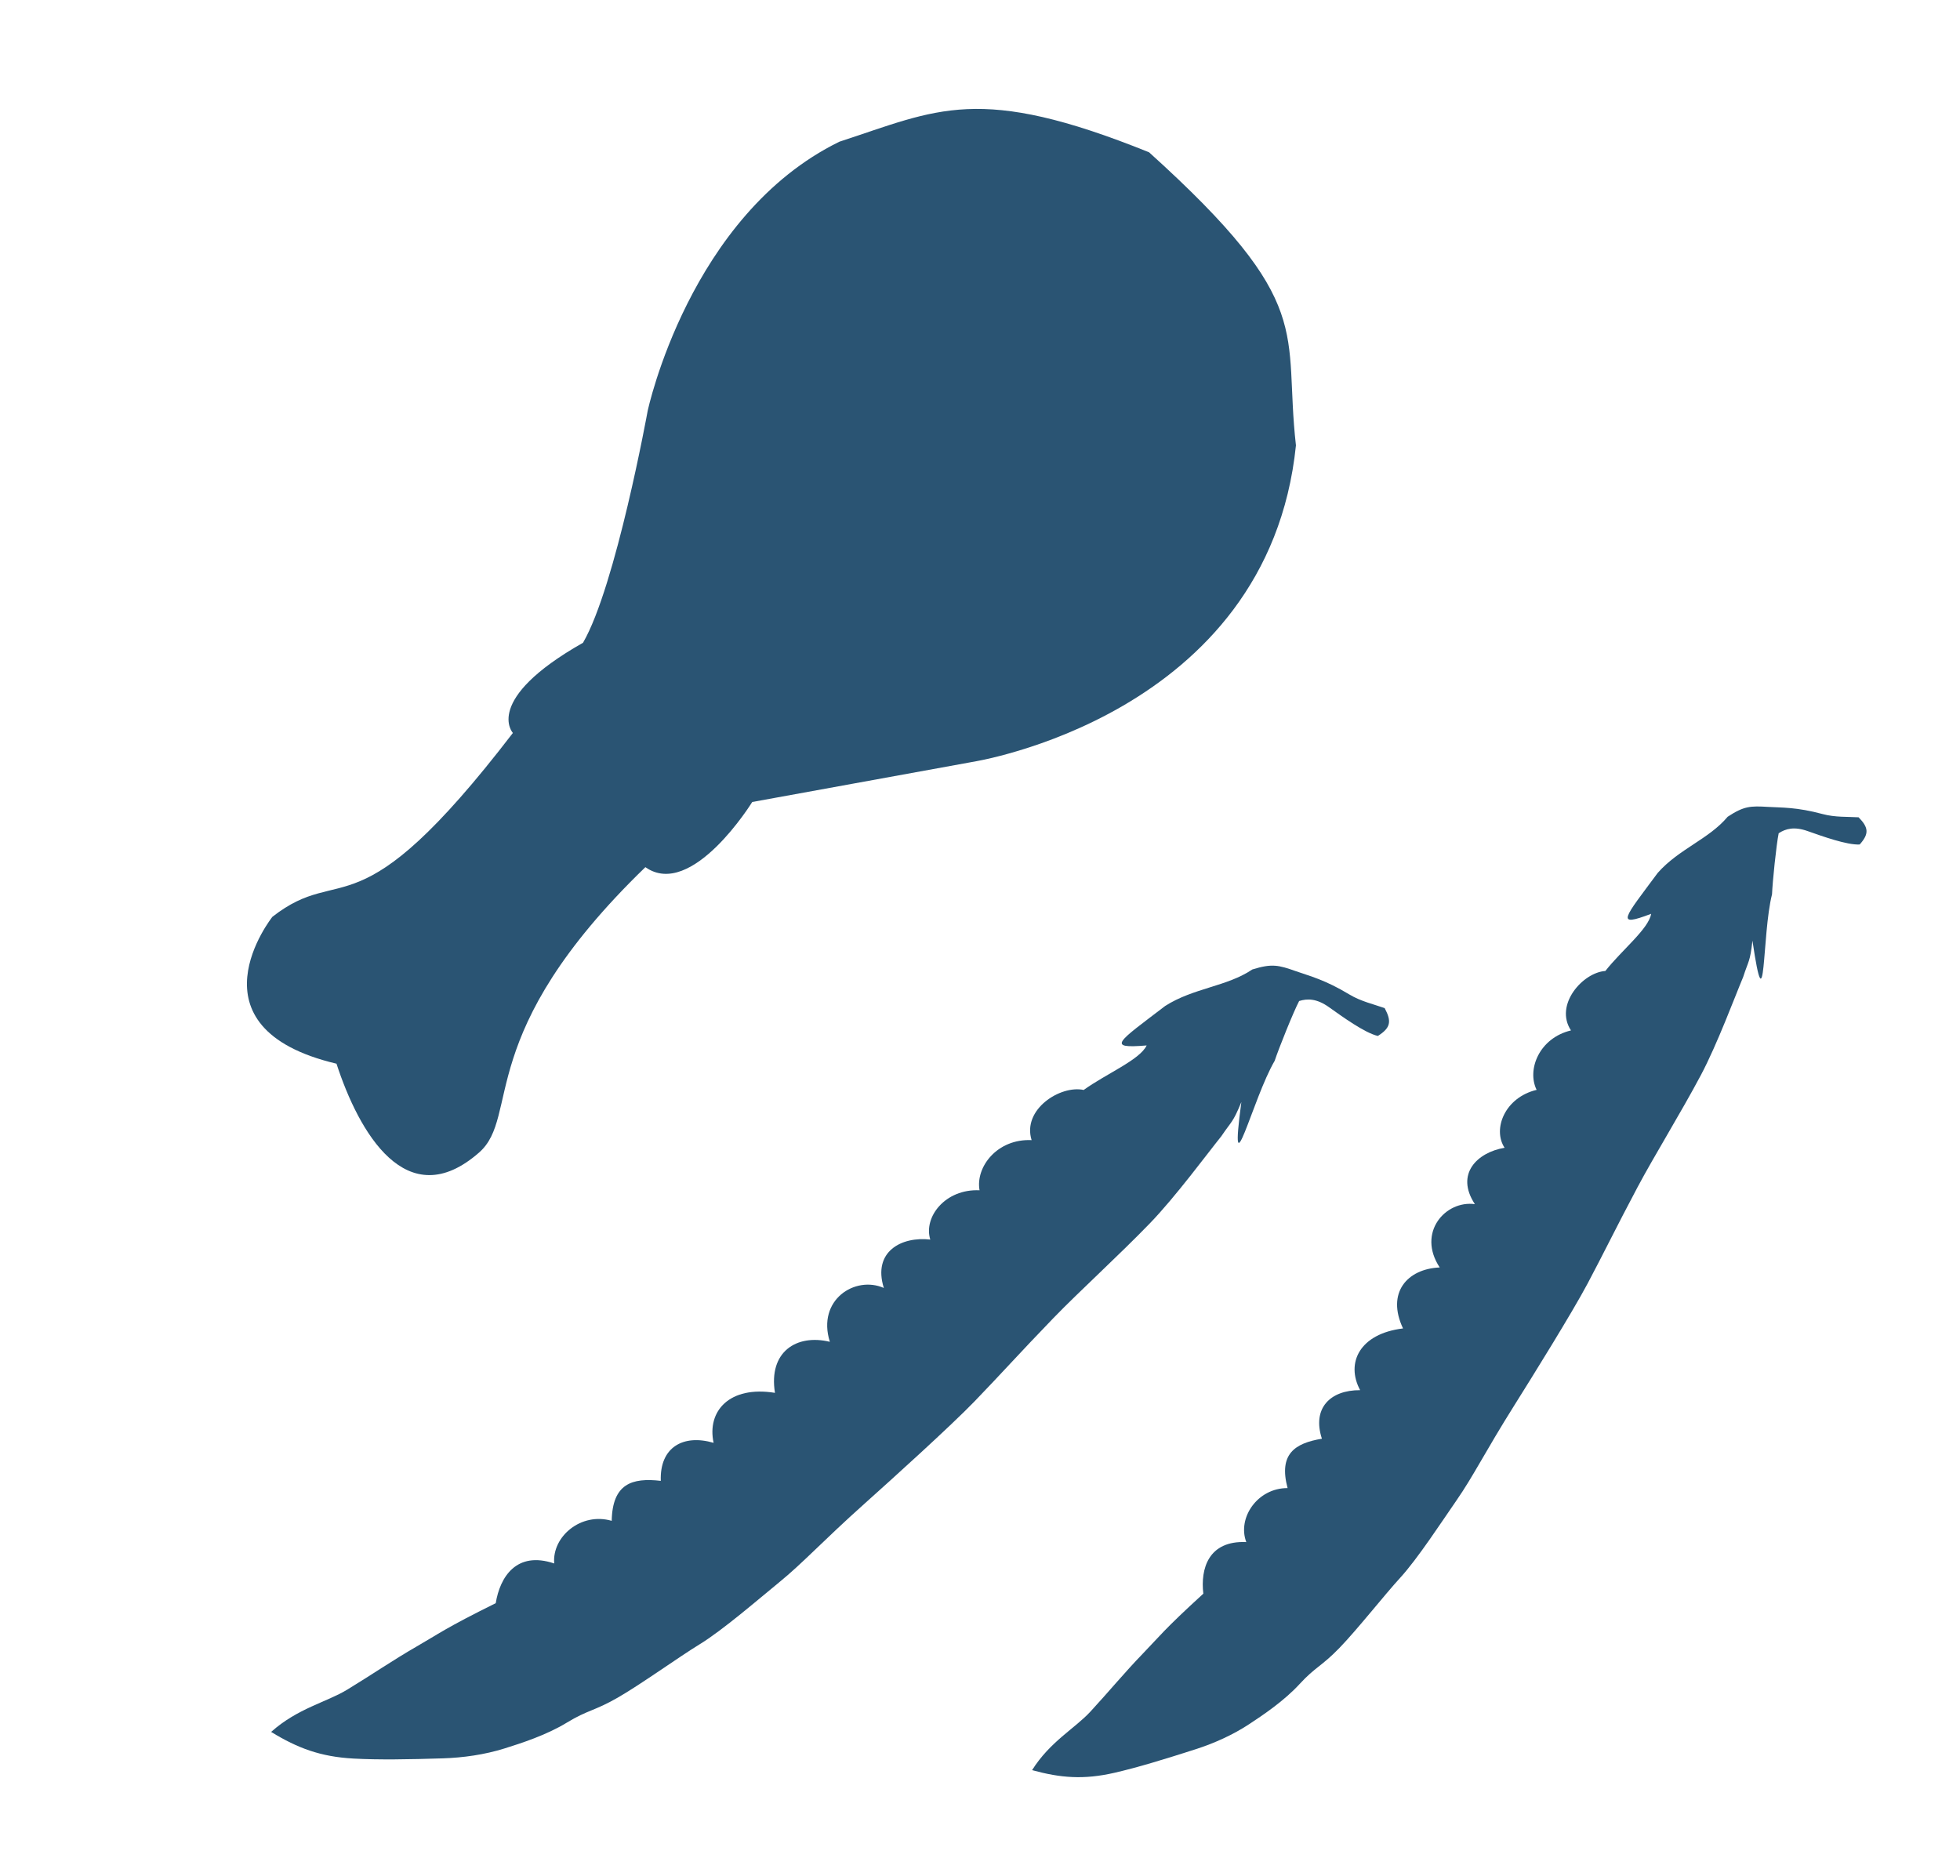
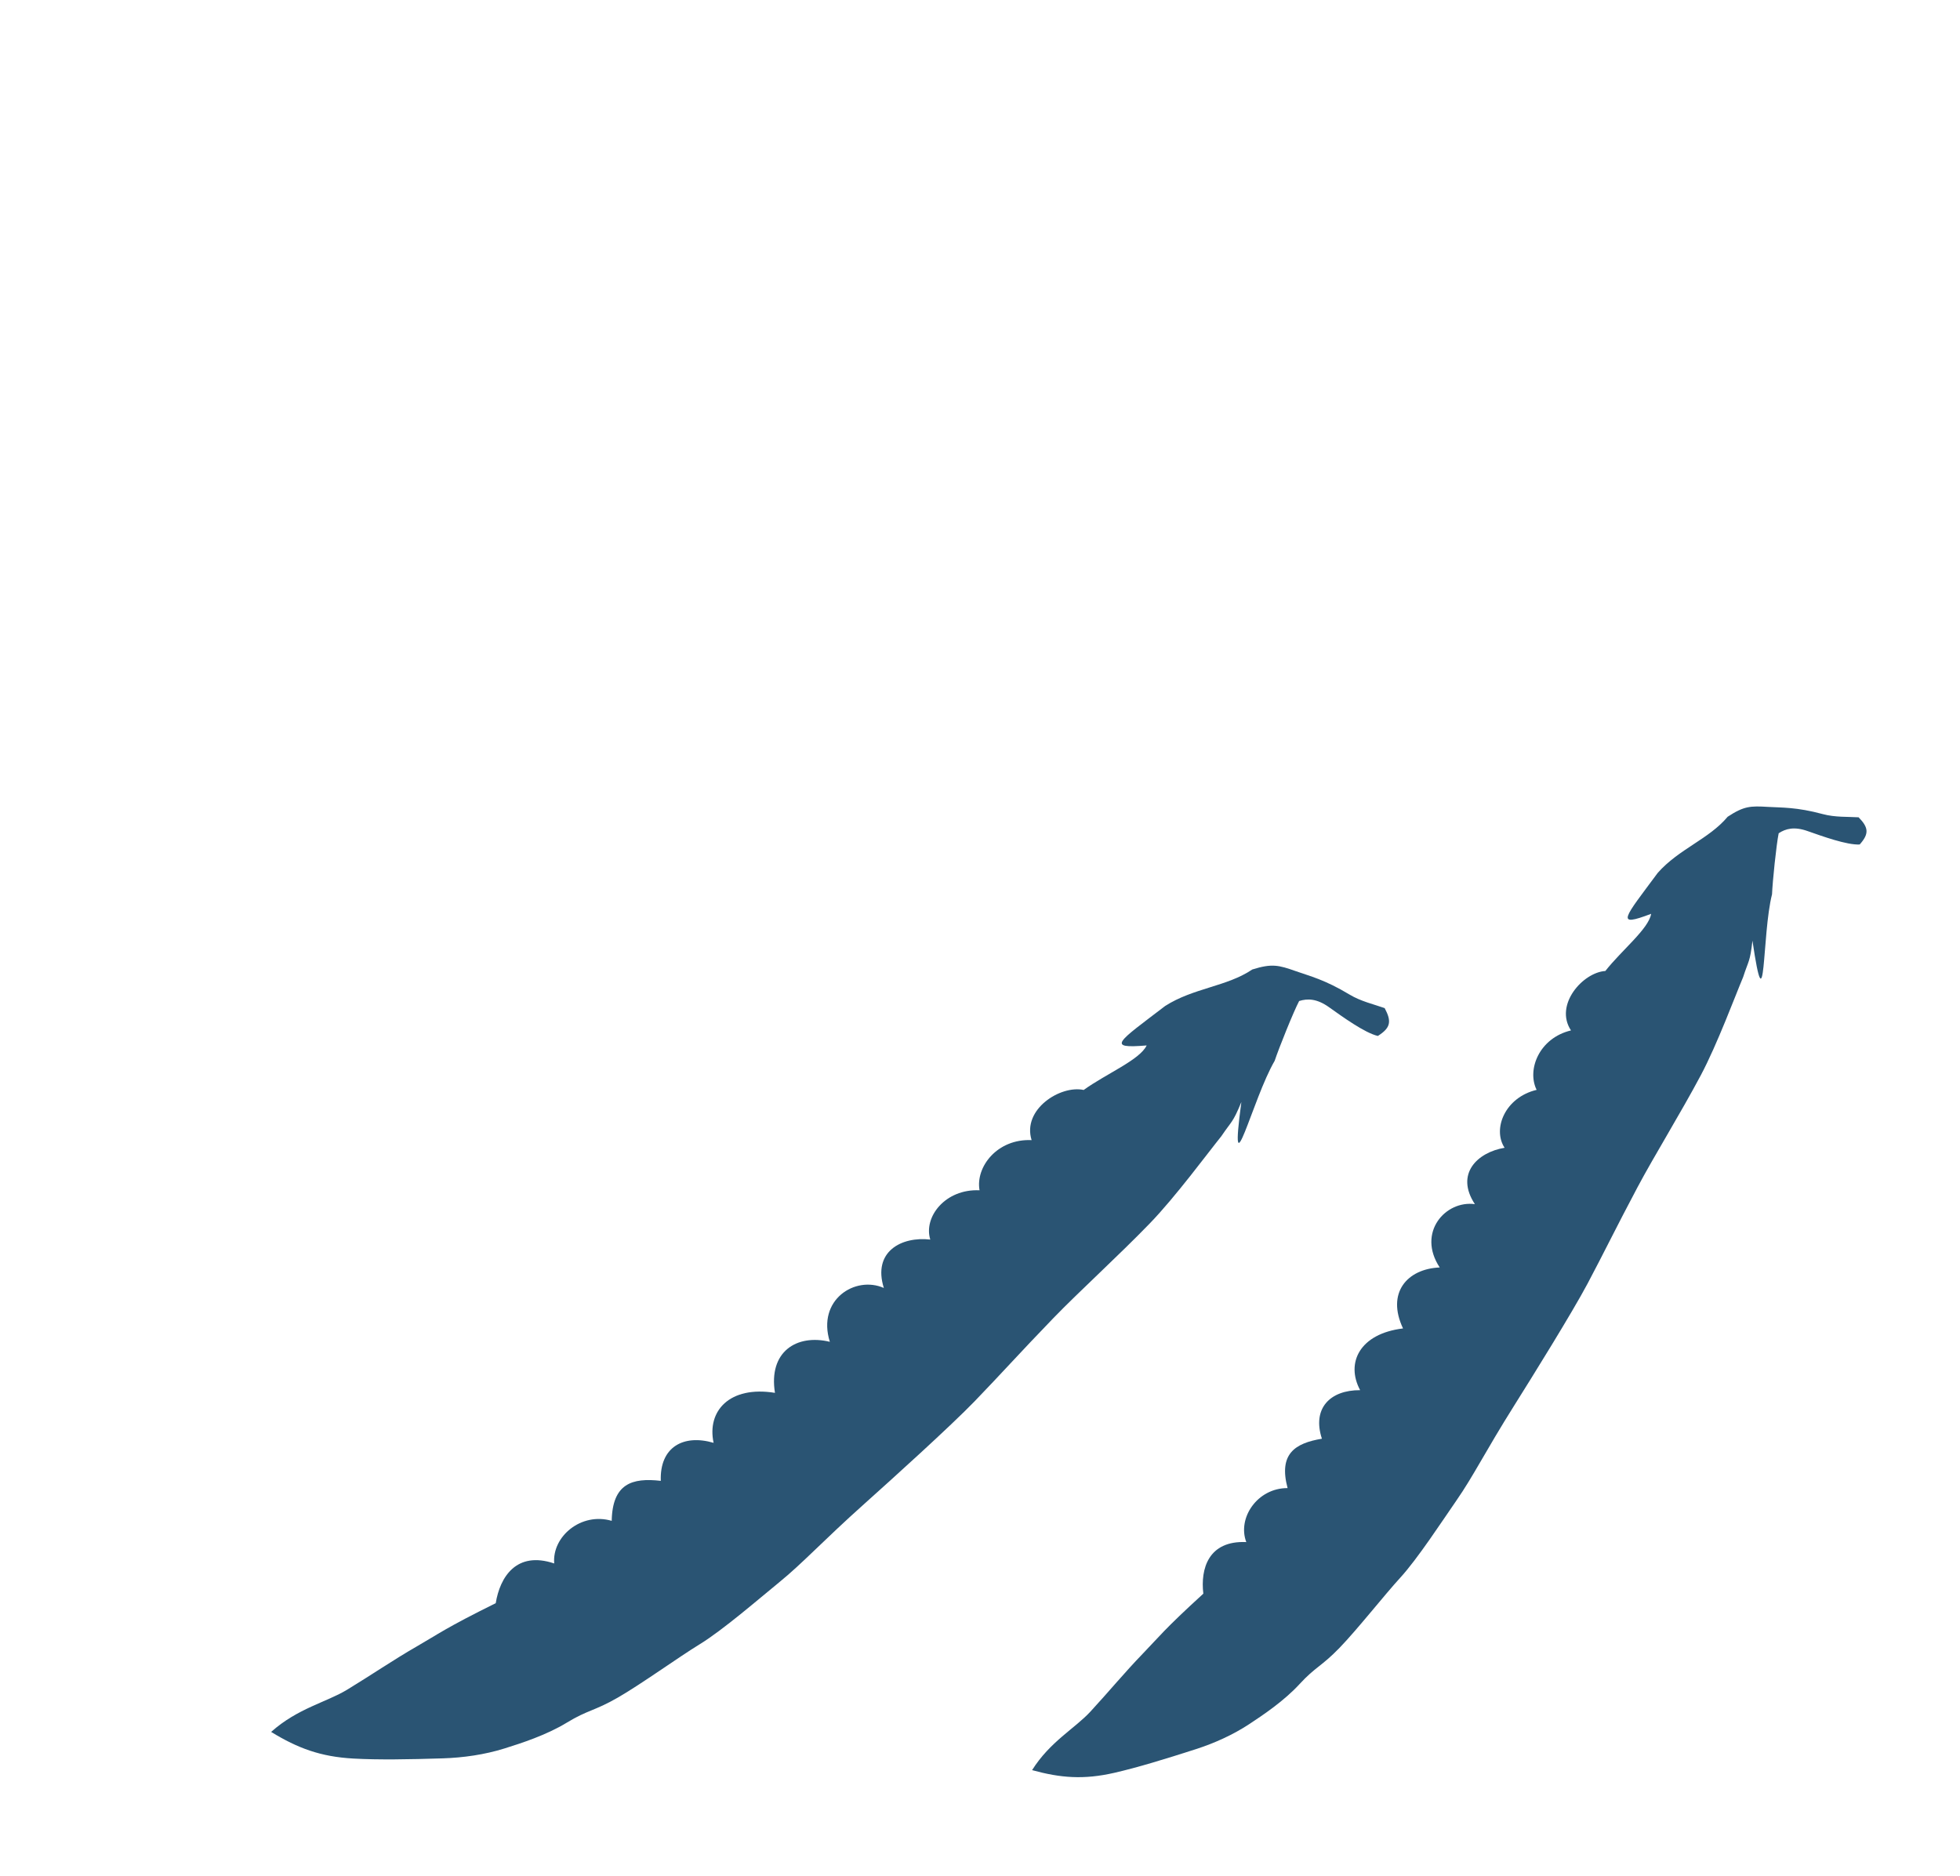
- <svg xmlns="http://www.w3.org/2000/svg" width="373" height="357" viewBox="0 0 373 357" fill="none">
-   <path d="M252.893 191.669C255.488 193.511 259.702 196.573 262.213 197.16C264.68 195.602 264.854 194.379 263.511 191.862C261.501 191.145 258.983 190.586 256.81 189.274C252.112 186.439 249.268 185.773 246.632 184.839C243.336 183.672 242.059 183.339 238.322 184.508C233.484 187.779 227.115 188.013 221.743 191.451C212.743 198.332 210.386 199.618 218.216 198.965C216.919 201.715 210.535 204.335 206.231 207.439C201.826 206.473 194.485 211.113 196.322 216.985C189.782 216.687 185.612 222.094 186.414 226.532C179.873 226.233 175.704 231.64 177.039 235.911C171.567 235.278 166.028 238.183 168.199 245.123C162.759 242.722 155.419 247.362 157.924 255.37C151.583 253.837 146.211 257.275 147.481 265.084C138.838 263.684 134.494 268.548 135.804 274.597C129.998 272.897 125.519 275.458 125.754 281.831C120.282 281.199 116.544 282.367 116.413 289.442C110.606 287.741 105.034 292.415 105.47 297.553C98.25 295.123 95.141 300.173 94.341 305.112C84.698 309.886 83.471 310.953 79.33 313.334C74.859 315.905 70.658 318.787 66.078 321.57C62.135 323.965 56.636 325.111 51.597 329.616C56.671 332.719 61.013 334.337 67.252 334.684C72.024 334.95 77.856 334.847 84.238 334.647C88.152 334.524 92.221 333.945 95.976 332.771C99.164 331.773 103.958 330.237 107.895 327.833C111.832 325.43 113.093 325.658 117.563 323.088C122.034 320.517 129.208 315.343 133.145 312.939C137.547 310.252 144.488 304.234 148.225 301.189C152.895 297.384 156.401 293.441 164.605 286.102C169.643 281.596 180.866 271.46 185.49 266.676C190.36 261.636 194.126 257.418 200.469 250.855C205.339 245.815 212.918 238.936 218.851 232.797C223.722 227.757 229.893 219.38 232.428 216.242C234.429 213.272 234.571 213.777 236.238 209.738C233.784 228.126 238.373 209.071 242.576 201.895C243.372 199.493 246.133 192.614 247.234 190.512C248.835 190.011 250.604 190.044 252.893 191.669Z" fill="#2A5473" />
-   <path d="M343.964 158.156C346.816 159.157 351.465 160.846 353.911 160.723C355.754 158.654 355.592 157.492 353.706 155.547C351.683 155.42 349.238 155.57 346.911 154.943C341.878 153.587 339.108 153.726 336.456 153.565C333.142 153.365 331.889 153.395 328.784 155.443C325.227 159.698 319.474 161.583 315.473 166.13C309.062 174.772 307.248 176.565 314.224 173.914C313.762 176.764 308.622 180.831 305.508 184.794C301.233 185.067 295.75 191.229 298.968 196.107C292.919 197.55 290.532 203.58 292.428 207.42C286.379 208.864 283.992 214.893 286.332 218.441C281.17 219.3 276.877 223.404 280.679 229.17C275.084 228.405 269.601 234.566 273.988 241.219C267.798 241.483 263.797 246.031 267.005 252.825C258.749 253.815 256.059 259.394 258.842 264.572C253.096 264.544 249.68 268.056 251.567 273.812C246.405 274.671 243.301 276.718 245.036 283.21C239.29 283.181 235.43 288.909 237.176 293.485C229.948 293.161 228.435 298.586 229.001 303.304C221.451 310.192 220.611 311.488 217.455 314.748C214.049 318.268 210.971 322.001 207.52 325.742C204.55 328.963 199.83 331.451 196.413 336.886C201.859 338.387 206.247 338.725 212.033 337.405C216.458 336.395 221.755 334.771 227.527 332.914C231.068 331.775 234.63 330.179 237.749 328.122C240.398 326.376 244.371 323.715 247.334 320.488C250.297 317.261 251.508 317.139 254.914 313.62C258.321 310.101 263.511 303.496 266.474 300.269C269.787 296.661 274.544 289.346 277.156 285.587C280.421 280.888 282.587 276.369 288.15 267.518C291.566 262.083 299.151 249.886 302.117 244.306C305.24 238.428 307.571 233.59 311.639 225.935C314.762 220.056 319.875 211.789 323.68 204.629C326.804 198.751 330.239 189.485 331.73 185.956C332.778 182.719 333.039 183.143 333.501 179.02C336.085 196.448 335.275 177.85 337.229 170.197C337.325 167.796 338.041 160.793 338.494 158.585C339.824 157.708 341.447 157.274 343.964 158.156Z" fill="#2A5473" />
-   <path d="M184.893 145.038C184.893 145.038 241.316 136.451 246.625 84.764C244.144 62.915 250.793 57.994 218.673 28.983C186.181 15.864 178.442 20.879 159.739 26.97C131.184 40.942 123.257 78.193 123.257 78.193C123.257 78.193 117.195 111.568 110.951 122.329C91.783 133.196 97.606 139.494 97.606 139.494C67.602 178.605 65.386 163.892 51.842 174.483C51.842 174.483 35.024 195.579 64.036 202.439C68.282 215.475 77.369 231.449 91.172 219.349C99.135 212.368 89.929 196.862 122.82 165.036C131.651 171.267 143.155 152.633 143.155 152.633L184.893 145.038Z" fill="#2A5473" />
+ <svg xmlns="http://www.w3.org/2000/svg" width="373" height="357" viewBox="0 0 373 357" fill="none" style="color: #2A5473">
+   <g id="illustration">
+     <path d="M252.893 191.669C255.488 193.511 259.702 196.573 262.213 197.16C264.68 195.602 264.854 194.379 263.511 191.862C261.501 191.145 258.983 190.586 256.81 189.274C252.112 186.439 249.268 185.773 246.632 184.839C243.336 183.672 242.059 183.339 238.322 184.508C233.484 187.779 227.115 188.013 221.743 191.451C212.743 198.332 210.386 199.618 218.216 198.965C216.919 201.715 210.535 204.335 206.231 207.439C201.826 206.473 194.485 211.113 196.322 216.985C189.782 216.687 185.612 222.094 186.414 226.532C179.873 226.233 175.704 231.64 177.039 235.911C171.567 235.278 166.028 238.183 168.199 245.123C162.759 242.722 155.419 247.362 157.924 255.37C151.583 253.837 146.211 257.275 147.481 265.084C138.838 263.684 134.494 268.548 135.804 274.597C129.998 272.897 125.519 275.458 125.754 281.831C120.282 281.199 116.544 282.367 116.413 289.442C110.606 287.741 105.034 292.415 105.47 297.553C98.25 295.123 95.141 300.173 94.341 305.112C84.698 309.886 83.471 310.953 79.33 313.334C74.859 315.905 70.658 318.787 66.078 321.57C62.135 323.965 56.636 325.111 51.597 329.616C56.671 332.719 61.013 334.337 67.252 334.684C72.024 334.95 77.856 334.847 84.238 334.647C88.152 334.524 92.221 333.945 95.976 332.771C99.164 331.773 103.958 330.237 107.895 327.833C111.832 325.43 113.093 325.658 117.563 323.088C122.034 320.517 129.208 315.343 133.145 312.939C137.547 310.252 144.488 304.234 148.225 301.189C152.895 297.384 156.401 293.441 164.605 286.102C169.643 281.596 180.866 271.46 185.49 266.676C190.36 261.636 194.126 257.418 200.469 250.855C205.339 245.815 212.918 238.936 218.851 232.797C223.722 227.757 229.893 219.38 232.428 216.242C234.429 213.272 234.571 213.777 236.238 209.738C233.784 228.126 238.373 209.071 242.576 201.895C243.372 199.493 246.133 192.614 247.234 190.512C248.835 190.011 250.604 190.044 252.893 191.669Z" fill="currentColor" />
+     <path d="M343.964 158.156C346.816 159.157 351.465 160.846 353.911 160.723C355.754 158.654 355.592 157.492 353.706 155.547C351.683 155.42 349.238 155.57 346.911 154.943C341.878 153.587 339.108 153.726 336.456 153.565C333.142 153.365 331.889 153.395 328.784 155.443C325.227 159.698 319.474 161.583 315.473 166.13C309.062 174.772 307.248 176.565 314.224 173.914C313.762 176.764 308.622 180.831 305.508 184.794C301.233 185.067 295.75 191.229 298.968 196.107C292.919 197.55 290.532 203.58 292.428 207.42C286.379 208.864 283.992 214.893 286.332 218.441C281.17 219.3 276.877 223.404 280.679 229.17C275.084 228.405 269.601 234.566 273.988 241.219C267.798 241.483 263.797 246.031 267.005 252.825C258.749 253.815 256.059 259.394 258.842 264.572C253.096 264.544 249.68 268.056 251.567 273.812C246.405 274.671 243.301 276.718 245.036 283.21C239.29 283.181 235.43 288.909 237.176 293.485C229.948 293.161 228.435 298.586 229.001 303.304C221.451 310.192 220.611 311.488 217.455 314.748C214.049 318.268 210.971 322.001 207.52 325.742C204.55 328.963 199.83 331.451 196.413 336.886C201.859 338.387 206.247 338.725 212.033 337.405C216.458 336.395 221.755 334.771 227.527 332.914C231.068 331.775 234.63 330.179 237.749 328.122C240.398 326.376 244.371 323.715 247.334 320.488C250.297 317.261 251.508 317.139 254.914 313.62C258.321 310.101 263.511 303.496 266.474 300.269C269.787 296.661 274.544 289.346 277.156 285.587C280.421 280.888 282.587 276.369 288.15 267.518C291.566 262.083 299.151 249.886 302.117 244.306C305.24 238.428 307.571 233.59 311.639 225.935C314.762 220.056 319.875 211.789 323.68 204.629C326.804 198.751 330.239 189.485 331.73 185.956C332.778 182.719 333.039 183.143 333.501 179.02C336.085 196.448 335.275 177.85 337.229 170.197C337.325 167.796 338.041 160.793 338.494 158.585C339.824 157.708 341.447 157.274 343.964 158.156Z" fill="currentColor" />
+     <path d="M184.893 145.038C184.893 145.038 241.316 136.451 246.625 84.764C244.144 62.915 250.793 57.994 218.673 28.983C186.181 15.864 178.442 20.879 159.739 26.97C131.184 40.942 123.257 78.193 123.257 78.193C123.257 78.193 117.195 111.568 110.951 122.329C91.783 133.196 97.606 139.494 97.606 139.494C67.602 178.605 65.386 163.892 51.842 174.483C51.842 174.483 35.024 195.579 64.036 202.439C68.282 215.475 77.369 231.449 91.172 219.349C99.135 212.368 89.929 196.862 122.82 165.036C131.651 171.267 143.155 152.633 143.155 152.633L184.893 145.038Z" fill="currentColoryy" />
+   </g>
</svg>
